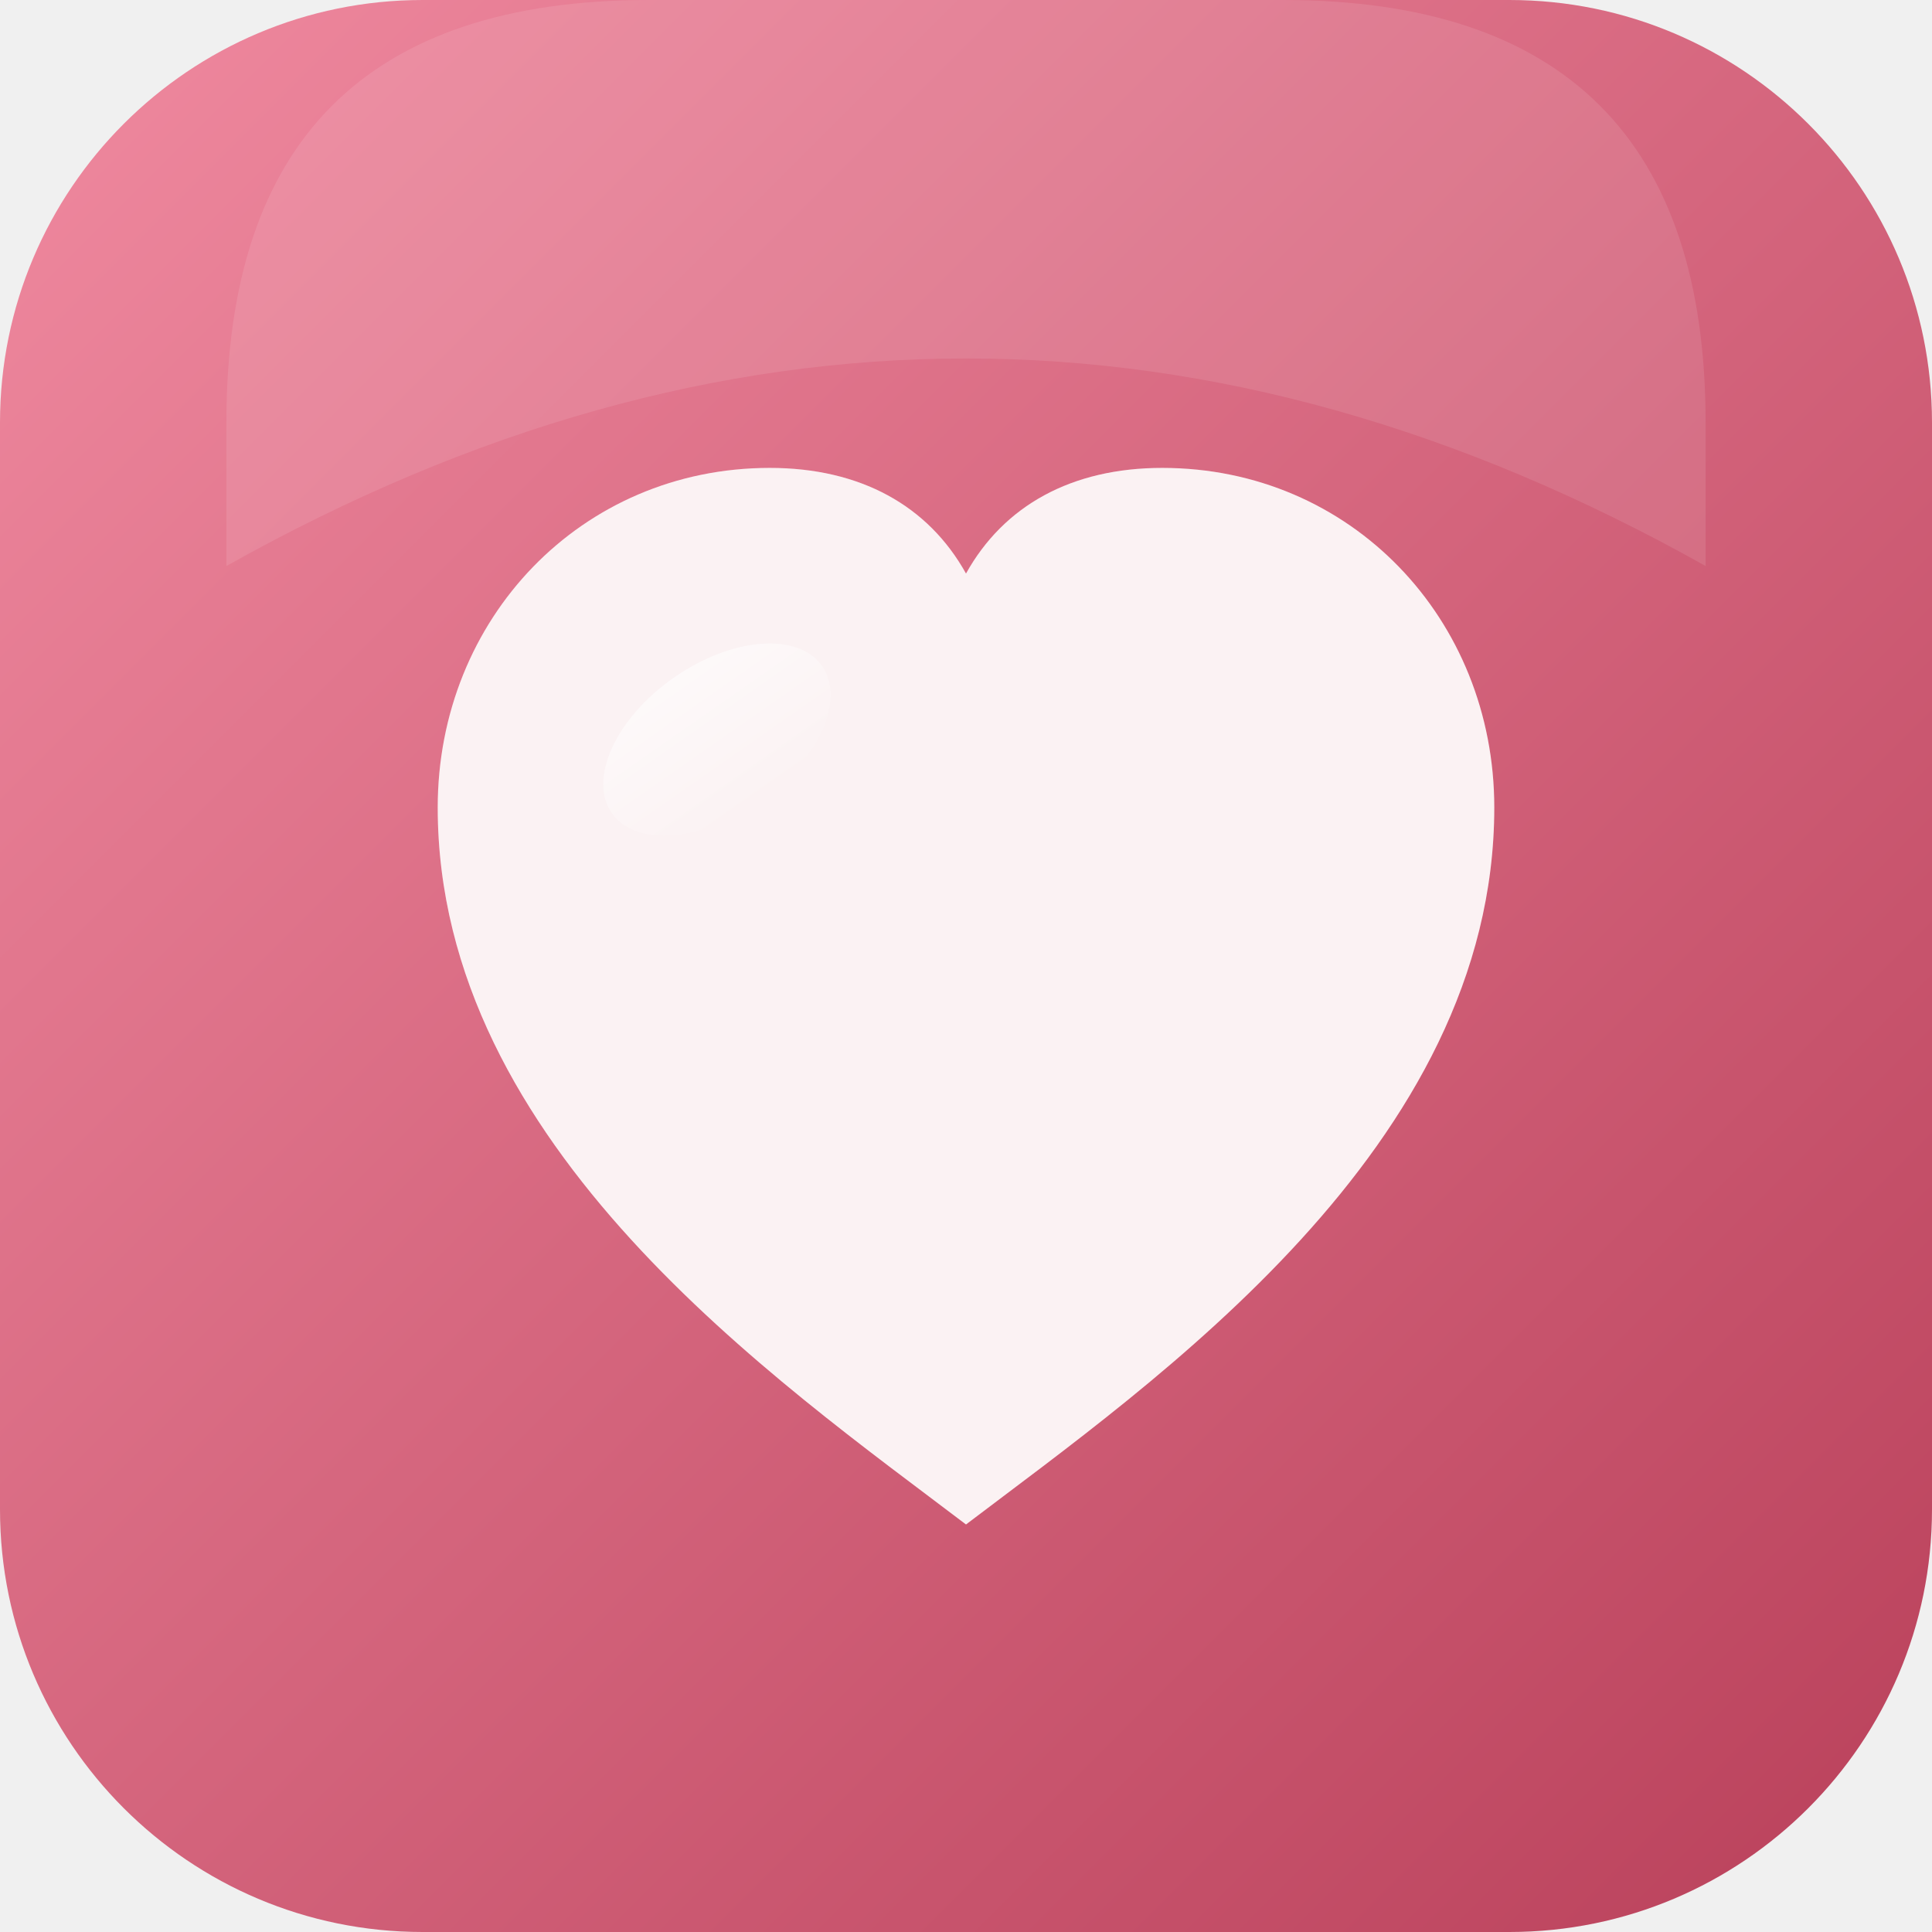
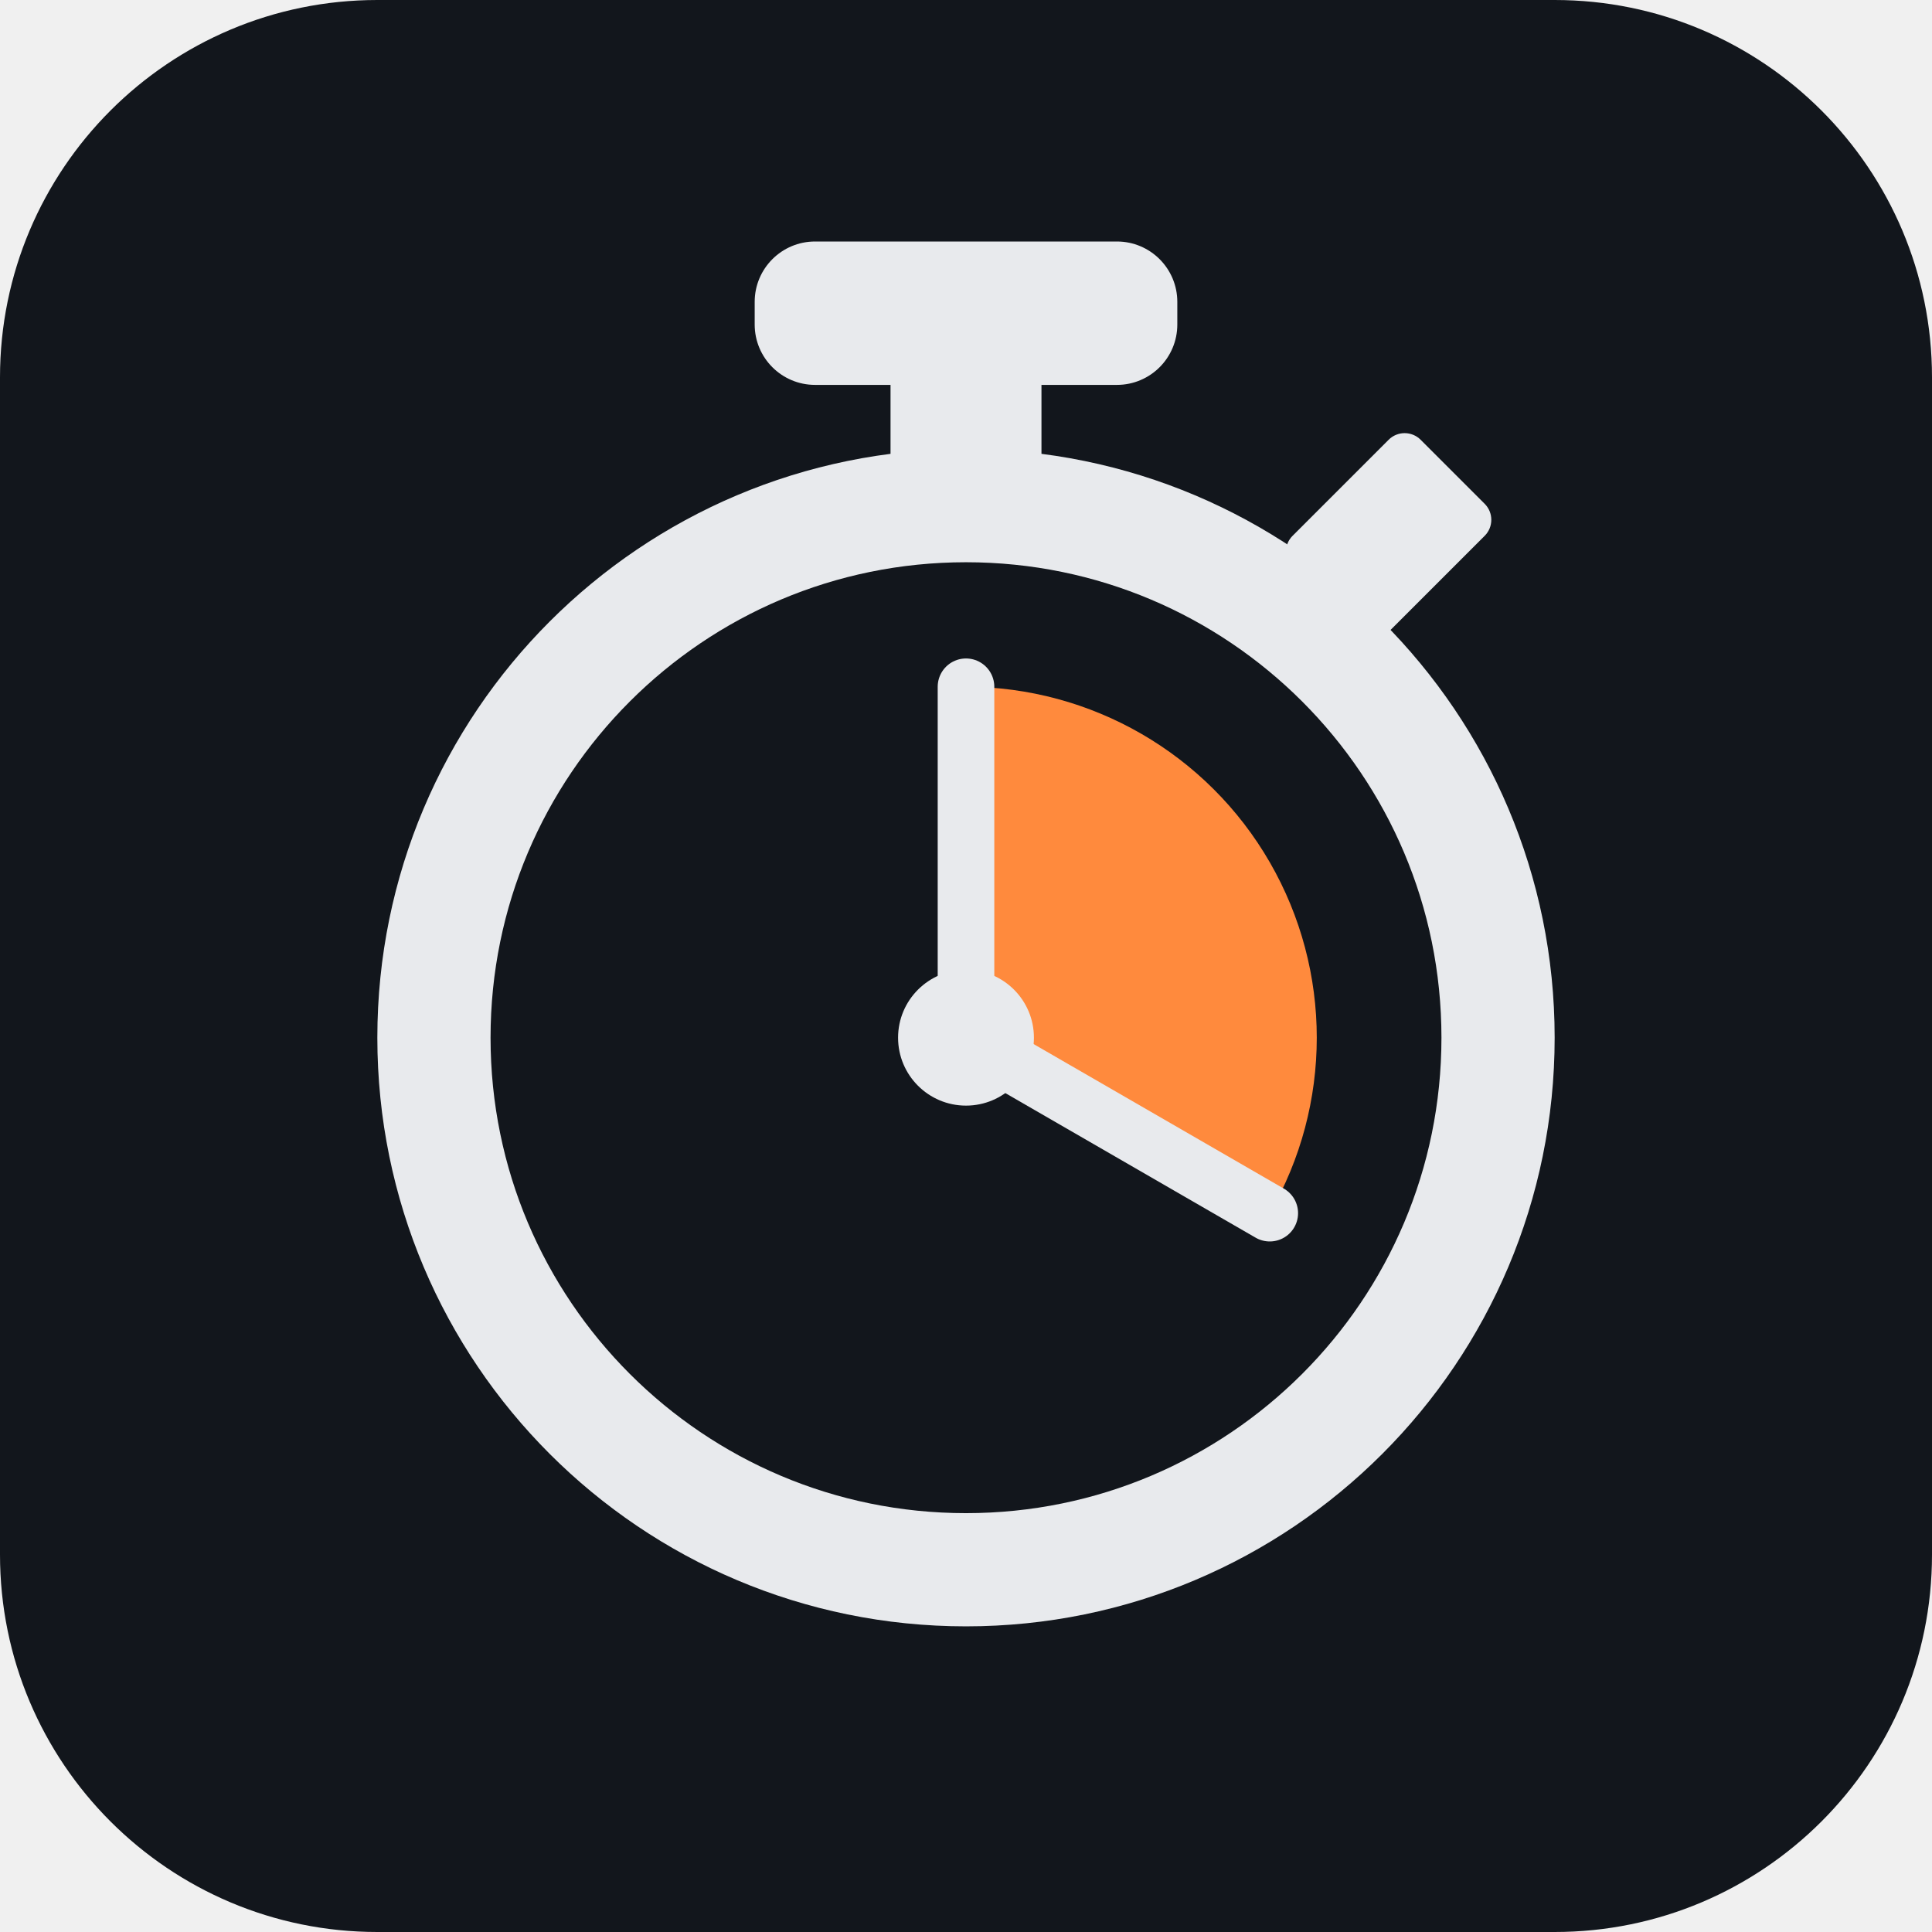
<svg xmlns="http://www.w3.org/2000/svg" viewBox="0 0 512 512" width="512" height="512">
-   <defs>
-     <linearGradient id="bg" x1="0" y1="0" x2="1" y2="1">
-       <stop offset="0" stop-color="#F08AA0" />
-       <stop offset="1" stop-color="#B9405A" />
-     </linearGradient>
-     <linearGradient id="glaze" x1="0" y1="0" x2="0" y2="1">
-       <stop offset="0" stop-color="#fff" stop-opacity=".55" />
-       <stop offset="1" stop-color="#fff" stop-opacity="0" />
-     </linearGradient>
-   </defs>
-   <rect width="512" height="512" rx="112" fill="url(#bg)" />
-   <path d="M256 404C206 366 116 304 116 214c0-50 38-90 88-90 24 0 42 10 52 28 10-18 28-28 52-28 50 0 88 40 88 90 0 90-90 152-140 190z" fill="#fff" />
-   <path d="M256 404C206 366 116 304 116 214c0-50 38-90 88-90 24 0 42 10 52 28 10-18 28-28 52-28 50 0 88 40 88 90 0 90-90 152-140 190z" fill="#C95565" opacity=".08" />
-   <ellipse cx="190" cy="196" rx="34" ry="20" transform="rotate(-35 190 196)" fill="url(#glaze)" />
-   <path d="M60 150 Q256 40 452 150 L452 112 Q452 0 340 0 L172 0 Q60 0 60 112Z" fill="#fff" opacity=".10" />
+   <rect width="512" height="512" rx="100" fill="#12161C" />
+   <g fill="#E8EAED">
+     <rect x="236" y="90" width="40" height="52" rx="6" />
+     <rect x="200" y="64" width="112" height="38" rx="16" />
+     <rect x="350" y="118" width="36" height="48" rx="6" transform="rotate(45 368 142)" />
+   </g>
+   <circle cx="256" cy="275" r="141" fill="none" stroke="#E8EAED" stroke-width="30" />
+   <path d="M256 275 L256 182 A93 93 0 0 1 336.5 321.5 Z" fill="#FF8A3D" />
+   <path d="M256 275 L256 182 M256 275 L336.5 321.5" stroke="#E8EAED" stroke-width="15" stroke-linecap="round" />
+   <circle cx="256" cy="275" r="18" fill="#E8EAED" />
</svg>
